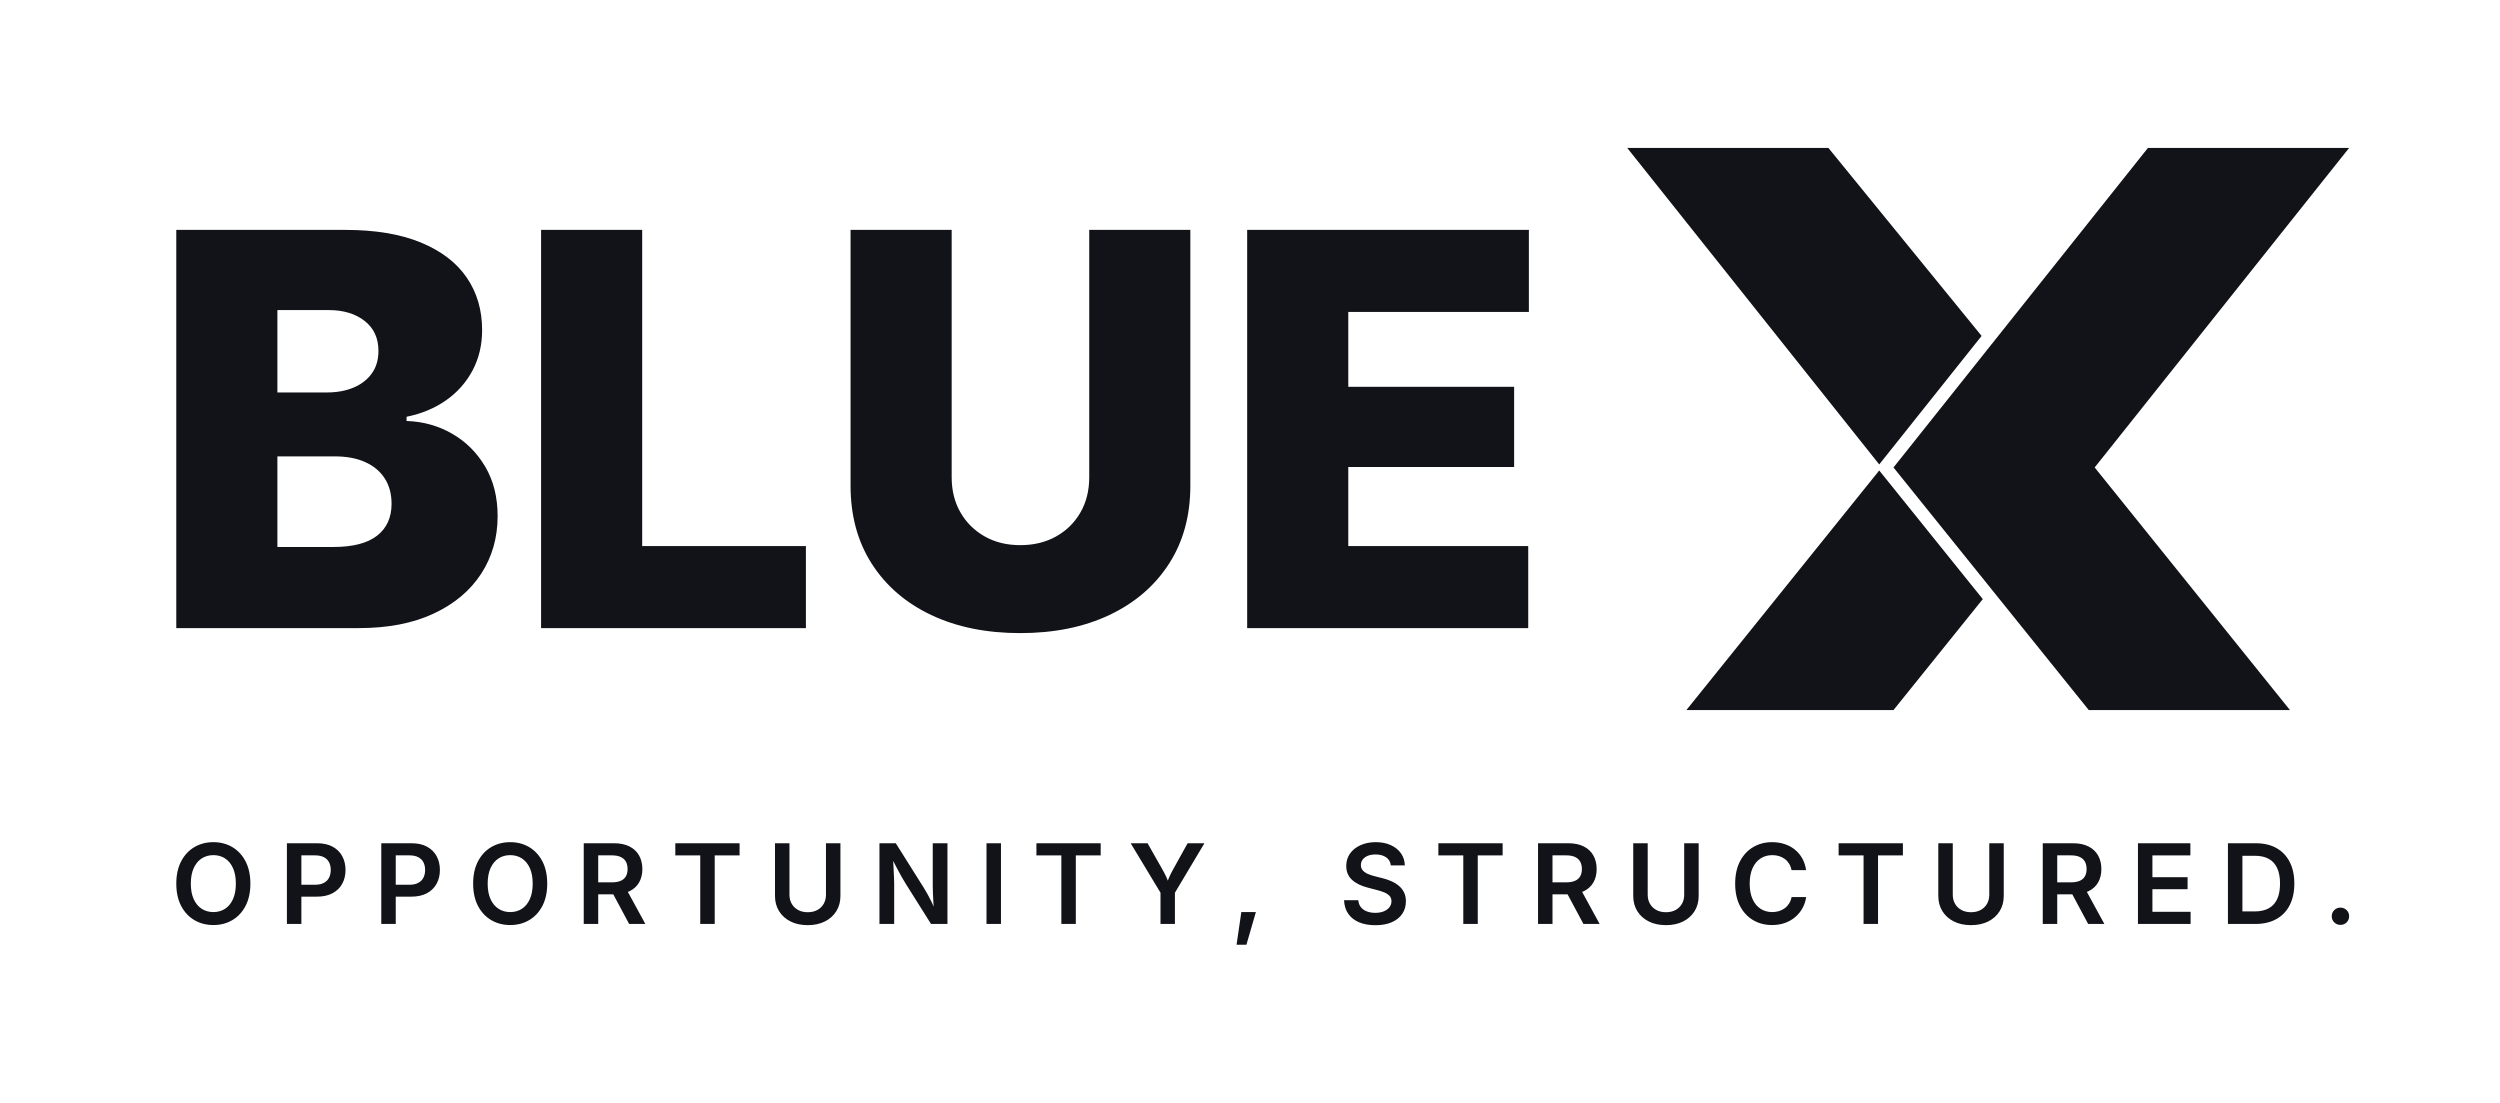
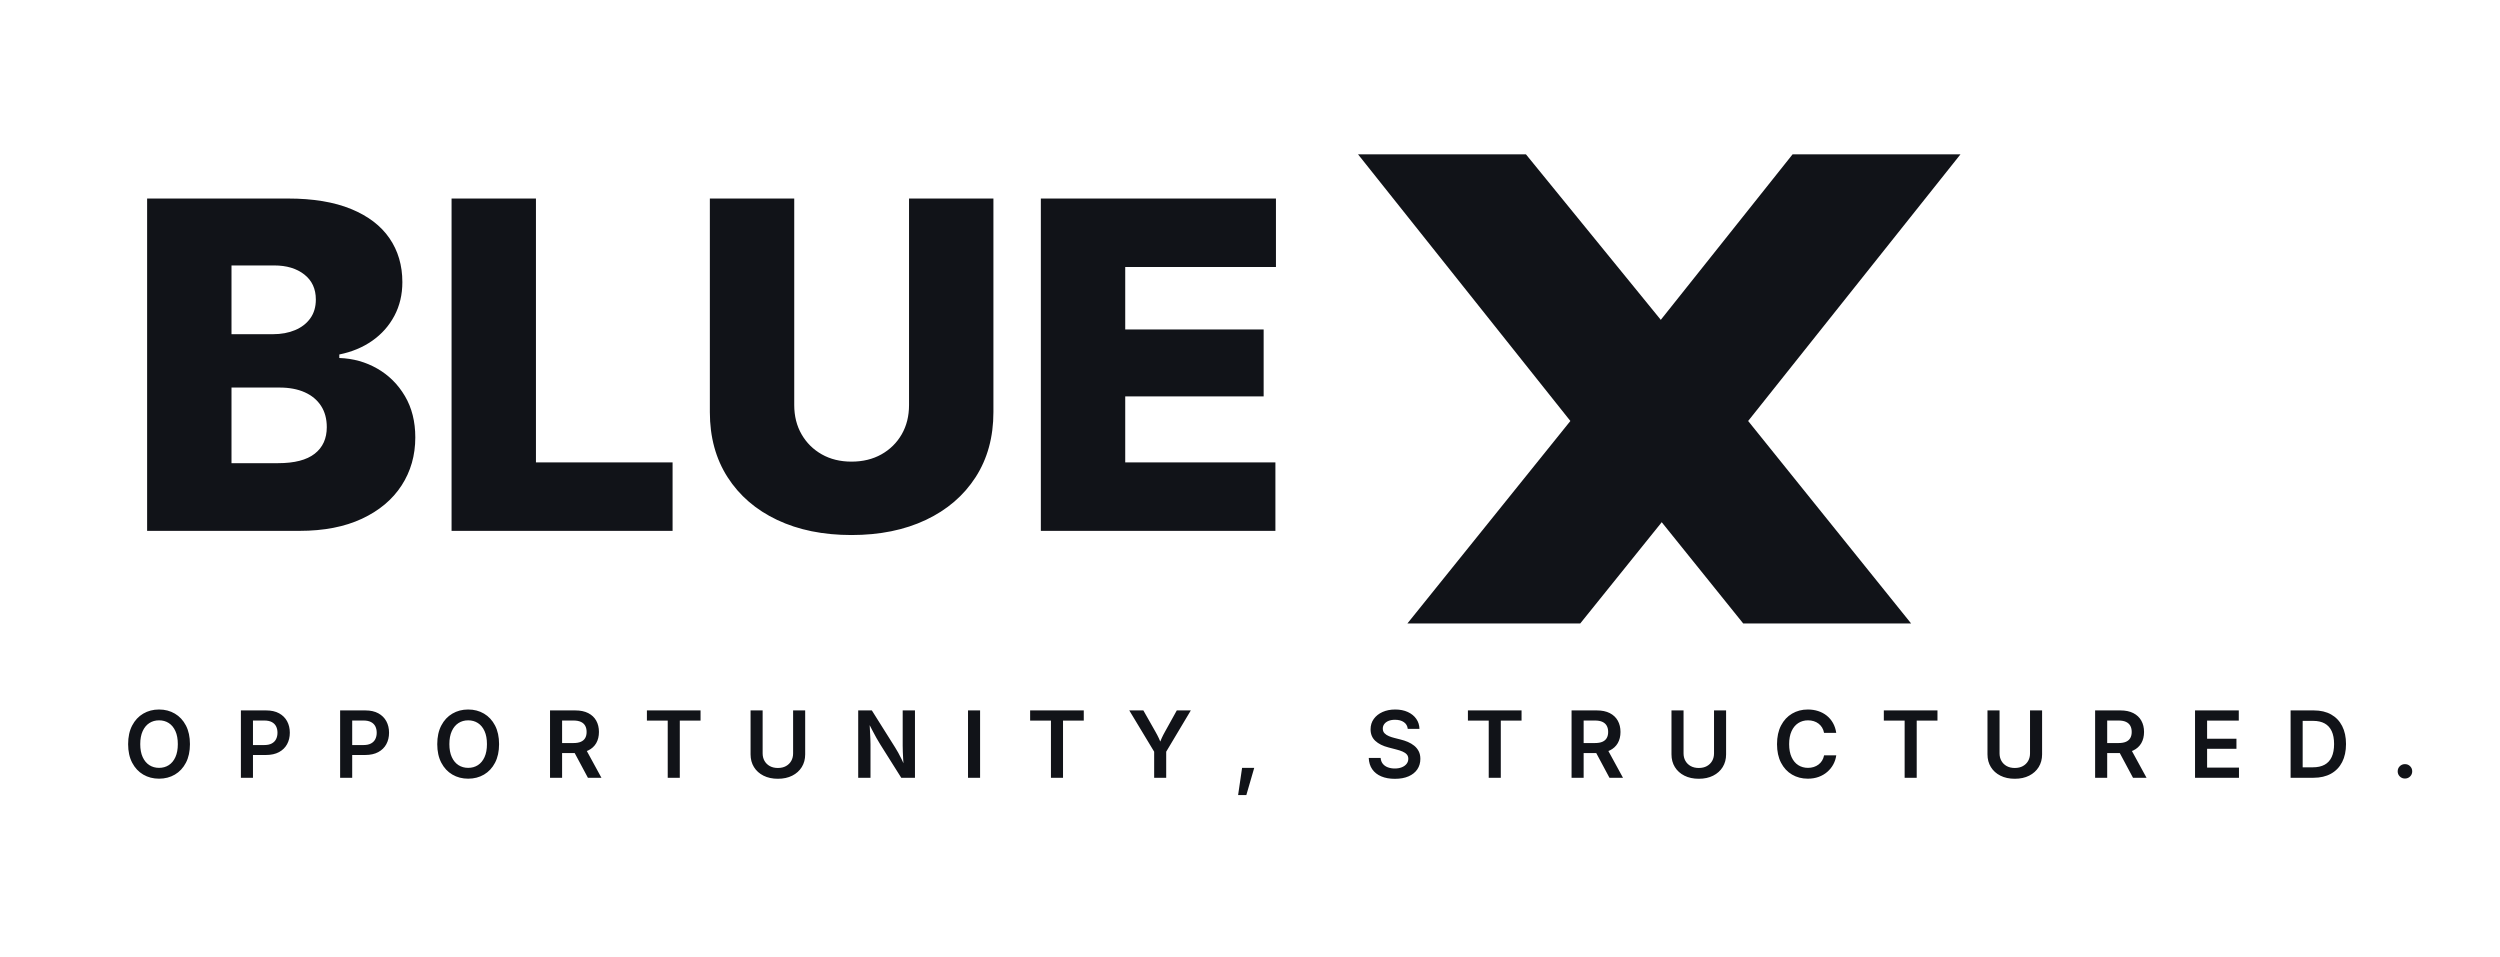
- <svg xmlns="http://www.w3.org/2000/svg" width="338" height="149" viewBox="0 0 338 149" role="img">
-   <g transform="translate(0,-1.08)">
-     <path fill="#111318" transform="translate(20,86)" d="M3.833 0.0V-53.838H26.663Q32.745 -53.838 36.874 -52.143Q41.002 -50.449 43.093 -47.406Q45.183 -44.362 45.183 -40.297Q45.183 -37.273 43.891 -34.84Q42.599 -32.407 40.308 -30.8Q38.016 -29.192 34.968 -28.574V-28.004Q38.324 -27.892 41.121 -26.286Q43.919 -24.68 45.599 -21.833Q47.279 -18.986 47.279 -15.14Q47.279 -10.775 45.053 -7.348Q42.826 -3.921 38.629 -1.961Q34.432 0.0 28.517 0.0ZM17.503 -10.967H25.062Q29.028 -10.967 30.984 -12.498Q32.94 -14.028 32.94 -16.802Q32.94 -18.812 32.012 -20.246Q31.084 -21.68 29.368 -22.449Q27.652 -23.217 25.296 -23.217H17.503ZM17.503 -31.86H24.203Q26.235 -31.86 27.805 -32.522Q29.375 -33.183 30.271 -34.434Q31.167 -35.685 31.167 -37.481Q31.167 -40.064 29.3 -41.531Q27.433 -42.998 24.42 -42.998H17.503ZM53.154 0.0V-53.838H66.824V-11.094H88.958V0.0ZM117.937 0.676Q111.069 0.676 105.905 -1.769Q100.74 -4.215 97.868 -8.694Q94.996 -13.173 94.996 -19.241V-53.838H108.666V-20.388Q108.666 -17.698 109.858 -15.635Q111.049 -13.572 113.132 -12.394Q115.215 -11.216 117.937 -11.216Q120.692 -11.216 122.789 -12.394Q124.885 -13.572 126.075 -15.635Q127.264 -17.698 127.264 -20.388V-53.838H140.934V-19.241Q140.934 -13.173 138.046 -8.694Q135.158 -4.215 129.982 -1.769Q124.806 0.676 117.937 0.676ZM148.617 0.0V-53.838H186.704V-42.744H162.287V-32.624H184.711V-21.784H162.287V-11.094H186.616V0.0Z" />
-     <g transform="translate(220.00,21.08) scale(0.8)">
-       <path fill="#111318" d="M42.59 53.49 L59.89 31.77 L34 0 L0 0ZM10 95 L45 95 L60.09 76.25 L42.59 54.51ZM88 0 L45 54 L78 95 L112 95 L79 54 L122 0Z" />
-     </g>
-     <path fill="#111318" transform="translate(23.08,126)" d="M5.769 0.146Q4.338 0.146 3.203 -0.519Q2.069 -1.185 1.413 -2.438Q0.756 -3.692 0.756 -5.449Q0.756 -7.217 1.413 -8.471Q2.069 -9.726 3.203 -10.393Q4.338 -11.06 5.769 -11.06Q7.199 -11.06 8.33 -10.393Q9.461 -9.726 10.116 -8.471Q10.771 -7.217 10.771 -5.449Q10.771 -3.689 10.116 -2.436Q9.461 -1.182 8.33 -0.518Q7.199 0.146 5.769 0.146ZM5.769 -1.607Q6.658 -1.607 7.343 -2.048Q8.027 -2.49 8.417 -3.349Q8.807 -4.208 8.807 -5.449Q8.807 -6.703 8.417 -7.563Q8.027 -8.423 7.343 -8.865Q6.658 -9.306 5.769 -9.306Q4.877 -9.306 4.19 -8.862Q3.503 -8.418 3.112 -7.558Q2.72 -6.698 2.72 -5.449Q2.72 -4.208 3.112 -3.351Q3.503 -2.495 4.19 -2.051Q4.877 -1.607 5.769 -1.607ZM15.71 0.0V-10.913H19.793Q21.046 -10.913 21.902 -10.443Q22.758 -9.972 23.196 -9.157Q23.635 -8.342 23.635 -7.299Q23.635 -6.254 23.192 -5.44Q22.75 -4.627 21.887 -4.159Q21.025 -3.692 19.761 -3.692H17.056V-5.303H19.503Q20.246 -5.303 20.717 -5.56Q21.189 -5.817 21.413 -6.269Q21.637 -6.72 21.637 -7.299Q21.637 -7.883 21.413 -8.329Q21.189 -8.774 20.715 -9.025Q20.241 -9.276 19.493 -9.276H17.666V0.0ZM28.47 0.0V-10.913H32.553Q33.806 -10.913 34.662 -10.443Q35.518 -9.972 35.956 -9.157Q36.395 -8.342 36.395 -7.299Q36.395 -6.254 35.952 -5.44Q35.51 -4.627 34.647 -4.159Q33.785 -3.692 32.521 -3.692H29.816V-5.303H32.262Q33.005 -5.303 33.477 -5.56Q33.949 -5.817 34.173 -6.269Q34.396 -6.72 34.396 -7.299Q34.396 -7.883 34.173 -8.329Q33.949 -8.774 33.475 -9.025Q33.001 -9.276 32.253 -9.276H30.425V0.0ZM45.901 0.146Q44.471 0.146 43.336 -0.519Q42.202 -1.185 41.545 -2.438Q40.889 -3.692 40.889 -5.449Q40.889 -7.217 41.545 -8.471Q42.202 -9.726 43.336 -10.393Q44.471 -11.06 45.901 -11.06Q47.332 -11.06 48.463 -10.393Q49.593 -9.726 50.249 -8.471Q50.904 -7.217 50.904 -5.449Q50.904 -3.689 50.249 -2.436Q49.593 -1.182 48.463 -0.518Q47.332 0.146 45.901 0.146ZM45.901 -1.607Q46.791 -1.607 47.475 -2.048Q48.16 -2.49 48.55 -3.349Q48.94 -4.208 48.94 -5.449Q48.94 -6.703 48.55 -7.563Q48.16 -8.423 47.475 -8.865Q46.791 -9.306 45.901 -9.306Q45.009 -9.306 44.323 -8.862Q43.636 -8.418 43.244 -7.558Q42.853 -6.698 42.853 -5.449Q42.853 -4.208 43.244 -3.351Q43.636 -2.495 44.323 -2.051Q45.009 -1.607 45.901 -1.607ZM55.842 0.0V-10.913H59.926Q61.179 -10.913 62.035 -10.475Q62.89 -10.036 63.329 -9.249Q63.768 -8.463 63.768 -7.423Q63.768 -6.377 63.325 -5.609Q62.882 -4.841 62.02 -4.424Q61.157 -4.007 59.894 -4.007H56.983V-5.627H59.635Q60.378 -5.627 60.848 -5.836Q61.317 -6.045 61.543 -6.446Q61.769 -6.846 61.769 -7.423Q61.769 -8.009 61.543 -8.421Q61.317 -8.834 60.845 -9.055Q60.373 -9.276 59.626 -9.276H57.798V0.0ZM61.98 0.0 59.333 -4.949H61.47L64.172 0.0ZM68.222 -9.266V-10.913H76.912V-9.266H73.55V0.0H71.594V-9.266ZM86.125 0.16Q84.793 0.16 83.796 -0.341Q82.799 -0.843 82.249 -1.734Q81.699 -2.624 81.699 -3.79V-10.913H83.655V-3.95Q83.655 -3.264 83.959 -2.731Q84.264 -2.199 84.817 -1.893Q85.371 -1.588 86.125 -1.588Q86.881 -1.588 87.434 -1.893Q87.986 -2.199 88.288 -2.731Q88.59 -3.264 88.59 -3.95V-10.913H90.546V-3.79Q90.546 -2.624 89.995 -1.734Q89.444 -0.843 88.45 -0.341Q87.456 0.16 86.125 0.16ZM95.821 0.0V-10.913H98.031L101.808 -4.903Q102.042 -4.53 102.307 -4.057Q102.572 -3.585 102.856 -3.002Q103.14 -2.418 103.421 -1.707H103.202Q103.146 -2.324 103.108 -2.973Q103.069 -3.622 103.049 -4.204Q103.028 -4.786 103.028 -5.189V-10.913H105.016V0.0H102.796L99.392 -5.409Q99.071 -5.931 98.783 -6.436Q98.495 -6.942 98.166 -7.58Q97.837 -8.218 97.37 -9.12H97.645Q97.689 -8.322 97.728 -7.608Q97.766 -6.893 97.79 -6.33Q97.813 -5.767 97.813 -5.419V0.0ZM112.251 -10.913V0.0H110.295V-10.913ZM117.043 -9.266V-10.913H125.733V-9.266H122.37V0.0H120.414V-9.266ZM133.82 0.0V-4.225L129.787 -10.913H132.071L134.021 -7.472Q134.332 -6.931 134.573 -6.417Q134.814 -5.902 135.069 -5.161H134.558Q134.808 -5.912 135.046 -6.431Q135.284 -6.95 135.578 -7.472L137.486 -10.913H139.76L135.77 -4.225V0.0ZM144.103 2.806 144.748 -1.608H146.715L145.435 2.806ZM162.87 0.169Q161.603 0.169 160.667 -0.226Q159.73 -0.621 159.205 -1.376Q158.68 -2.131 158.636 -3.21H160.562Q160.61 -2.637 160.92 -2.257Q161.23 -1.878 161.735 -1.69Q162.24 -1.503 162.854 -1.503Q163.499 -1.503 163.992 -1.7Q164.485 -1.897 164.765 -2.253Q165.045 -2.609 165.045 -3.077Q165.045 -3.504 164.798 -3.783Q164.551 -4.061 164.108 -4.252Q163.665 -4.443 163.071 -4.591L161.832 -4.915Q160.469 -5.265 159.701 -5.978Q158.933 -6.691 158.933 -7.846Q158.933 -8.811 159.454 -9.535Q159.976 -10.258 160.877 -10.659Q161.778 -11.06 162.92 -11.06Q164.086 -11.06 164.963 -10.656Q165.839 -10.253 166.335 -9.545Q166.83 -8.837 166.852 -7.922H164.957Q164.883 -8.625 164.328 -9.011Q163.774 -9.397 162.892 -9.397Q162.278 -9.397 161.833 -9.211Q161.388 -9.025 161.15 -8.701Q160.912 -8.377 160.912 -7.962Q160.912 -7.504 161.194 -7.211Q161.475 -6.919 161.904 -6.743Q162.333 -6.567 162.771 -6.458L163.791 -6.197Q164.397 -6.053 164.97 -5.809Q165.543 -5.564 166.001 -5.194Q166.46 -4.825 166.729 -4.3Q166.998 -3.775 166.998 -3.063Q166.998 -2.104 166.509 -1.374Q166.02 -0.645 165.097 -0.238Q164.174 0.169 162.87 0.169ZM171.386 -9.266V-10.913H180.076V-9.266H176.714V0.0H174.758V-9.266ZM184.863 0.0V-10.913H188.946Q190.2 -10.913 191.055 -10.475Q191.911 -10.036 192.35 -9.249Q192.788 -8.463 192.788 -7.423Q192.788 -6.377 192.346 -5.609Q191.903 -4.841 191.041 -4.424Q190.178 -4.007 188.914 -4.007H186.003V-5.627H188.656Q189.399 -5.627 189.868 -5.836Q190.338 -6.045 190.564 -6.446Q190.79 -6.846 190.79 -7.423Q190.79 -8.009 190.564 -8.421Q190.338 -8.834 189.866 -9.055Q189.394 -9.276 188.647 -9.276H186.819V0.0ZM191.001 0.0 188.354 -4.949H190.49L193.192 0.0ZM202.158 0.16Q200.827 0.16 199.83 -0.341Q198.832 -0.843 198.283 -1.734Q197.733 -2.624 197.733 -3.79V-10.913H199.689V-3.95Q199.689 -3.264 199.993 -2.731Q200.297 -2.199 200.851 -1.893Q201.405 -1.588 202.158 -1.588Q202.915 -1.588 203.467 -1.893Q204.02 -2.199 204.322 -2.731Q204.624 -3.264 204.624 -3.95V-10.913H206.58V-3.79Q206.58 -2.624 206.029 -1.734Q205.478 -0.843 204.484 -0.341Q203.49 0.16 202.158 0.16ZM216.506 0.146Q215.073 0.146 213.944 -0.519Q212.814 -1.185 212.165 -2.438Q211.515 -3.692 211.515 -5.449Q211.515 -7.217 212.168 -8.471Q212.822 -9.726 213.953 -10.393Q215.084 -11.06 216.506 -11.06Q217.402 -11.06 218.183 -10.806Q218.964 -10.552 219.574 -10.065Q220.184 -9.577 220.579 -8.876Q220.975 -8.175 221.106 -7.28H219.134Q219.043 -7.768 218.811 -8.142Q218.58 -8.517 218.235 -8.779Q217.89 -9.04 217.459 -9.173Q217.028 -9.306 216.538 -9.306Q215.643 -9.306 214.951 -8.857Q214.259 -8.408 213.869 -7.548Q213.479 -6.687 213.479 -5.449Q213.479 -4.2 213.874 -3.341Q214.269 -2.482 214.959 -2.044Q215.648 -1.607 216.533 -1.607Q217.022 -1.607 217.452 -1.742Q217.883 -1.878 218.23 -2.137Q218.577 -2.396 218.811 -2.773Q219.046 -3.15 219.139 -3.633H221.111Q221.004 -2.848 220.633 -2.165Q220.262 -1.482 219.664 -0.961Q219.066 -0.439 218.27 -0.146Q217.473 0.146 216.506 0.146ZM225.502 -9.266V-10.913H234.192V-9.266H230.83V0.0H228.874V-9.266ZM243.404 0.16Q242.073 0.16 241.076 -0.341Q240.078 -0.843 239.529 -1.734Q238.979 -2.624 238.979 -3.79V-10.913H240.935V-3.95Q240.935 -3.264 241.239 -2.731Q241.543 -2.199 242.097 -1.893Q242.651 -1.588 243.404 -1.588Q244.161 -1.588 244.713 -1.893Q245.266 -2.199 245.568 -2.731Q245.87 -3.264 245.87 -3.95V-10.913H247.826V-3.79Q247.826 -2.624 247.275 -1.734Q246.724 -0.843 245.73 -0.341Q244.736 0.16 243.404 0.16ZM253.101 0.0V-10.913H257.184Q258.438 -10.913 259.293 -10.475Q260.149 -10.036 260.588 -9.249Q261.026 -8.463 261.026 -7.423Q261.026 -6.377 260.584 -5.609Q260.141 -4.841 259.278 -4.424Q258.416 -4.007 257.152 -4.007H254.241V-5.627H256.894Q257.637 -5.627 258.106 -5.836Q258.576 -6.045 258.802 -6.446Q259.028 -6.846 259.028 -7.423Q259.028 -8.009 258.802 -8.421Q258.576 -8.834 258.104 -9.055Q257.632 -9.276 256.884 -9.276H255.057V0.0ZM259.239 0.0 256.591 -4.949H258.728L261.43 0.0ZM265.971 0.0V-10.913H273.059V-9.266H267.927V-6.323H272.681V-4.697H267.927V-1.647H273.09V0.0ZM281.83 0.0H279.067V-1.695H281.732Q282.878 -1.695 283.645 -2.113Q284.412 -2.531 284.797 -3.371Q285.181 -4.211 285.181 -5.468Q285.181 -6.718 284.796 -7.551Q284.412 -8.384 283.658 -8.802Q282.904 -9.219 281.785 -9.219H279.014V-10.913H281.904Q283.532 -10.913 284.697 -10.26Q285.861 -9.607 286.488 -8.386Q287.114 -7.165 287.114 -5.468Q287.114 -3.764 286.487 -2.539Q285.859 -1.313 284.676 -0.657Q283.493 0.0 281.83 0.0ZM280.093 -10.913V0.0H278.137V-10.913ZM293.348 0.124Q292.853 0.124 292.512 -0.214Q292.172 -0.552 292.172 -1.044Q292.172 -1.536 292.512 -1.874Q292.853 -2.212 293.348 -2.212Q293.842 -2.212 294.183 -1.874Q294.523 -1.536 294.523 -1.044Q294.523 -0.552 294.183 -0.214Q293.842 0.124 293.348 0.124Z" />
+ <svg xmlns="http://www.w3.org/2000/svg" width="405" height="155" viewBox="0.0 0.0 405 155" role="img">
+   <path fill="#111318" transform="translate(20,86)" d="M3.833 0.0V-53.838H26.663Q32.745 -53.838 36.874 -52.143Q41.002 -50.449 43.093 -47.406Q45.183 -44.362 45.183 -40.297Q45.183 -37.273 43.891 -34.84Q42.599 -32.407 40.308 -30.8Q38.016 -29.192 34.968 -28.574V-28.004Q38.324 -27.892 41.121 -26.286Q43.919 -24.68 45.599 -21.833Q47.279 -18.986 47.279 -15.14Q47.279 -10.775 45.053 -7.348Q42.826 -3.921 38.629 -1.961Q34.432 0.0 28.517 0.0ZM17.503 -10.967H25.062Q29.028 -10.967 30.984 -12.498Q32.94 -14.028 32.94 -16.802Q32.94 -18.812 32.012 -20.246Q31.084 -21.68 29.368 -22.449Q27.652 -23.217 25.296 -23.217H17.503ZM17.503 -31.86H24.203Q26.235 -31.86 27.805 -32.522Q29.375 -33.183 30.271 -34.434Q31.167 -35.685 31.167 -37.481Q31.167 -40.064 29.3 -41.531Q27.433 -42.998 24.42 -42.998H17.503ZM53.154 0.0V-53.838H66.824V-11.094H88.958V0.0ZM117.937 0.676Q111.069 0.676 105.905 -1.769Q100.74 -4.215 97.868 -8.694Q94.996 -13.173 94.996 -19.241V-53.838H108.666V-20.388Q108.666 -17.698 109.858 -15.635Q111.049 -13.572 113.132 -12.394Q115.215 -11.216 117.937 -11.216Q120.692 -11.216 122.789 -12.394Q124.885 -13.572 126.075 -15.635Q127.264 -17.698 127.264 -20.388V-53.838H140.934V-19.241Q140.934 -13.173 138.046 -8.694Q135.158 -4.215 129.982 -1.769Q124.806 0.676 117.937 0.676ZM148.617 0.0V-53.838H186.704V-42.744H162.287V-32.624H184.711V-21.784H162.287V-11.094H186.616V0.0Z" />
+   <g transform="translate(220,25) scale(0.8)">
+     <path fill="#111318" d="M0 0 H34 L78 54 L45 95 H10 L43 54 Z" />
+     <path fill="#111318" d="M88 0 H122 L79 54 L112 95 H78 L45 54 Z" />
  </g>
+   <path fill="#111318" transform="translate(20,126)" d="M5.769 0.146Q4.338 0.146 3.203 -0.519Q2.069 -1.185 1.413 -2.438Q0.756 -3.692 0.756 -5.449Q0.756 -7.217 1.413 -8.471Q2.069 -9.726 3.203 -10.393Q4.338 -11.06 5.769 -11.06Q7.199 -11.06 8.33 -10.393Q9.461 -9.726 10.116 -8.471Q10.771 -7.217 10.771 -5.449Q10.771 -3.689 10.116 -2.436Q9.461 -1.182 8.33 -0.518Q7.199 0.146 5.769 0.146ZM5.769 -1.607Q6.658 -1.607 7.343 -2.048Q8.027 -2.49 8.417 -3.349Q8.807 -4.208 8.807 -5.449Q8.807 -6.703 8.417 -7.563Q8.027 -8.423 7.343 -8.865Q6.658 -9.306 5.769 -9.306Q4.877 -9.306 4.19 -8.862Q3.503 -8.418 3.112 -7.558Q2.72 -6.698 2.72 -5.449Q2.72 -4.208 3.112 -3.351Q3.503 -2.495 4.19 -2.051Q4.877 -1.607 5.769 -1.607ZM19.025 0.0V-10.913H23.109Q24.362 -10.913 25.218 -10.443Q26.073 -9.972 26.512 -9.157Q26.951 -8.342 26.951 -7.299Q26.951 -6.254 26.508 -5.44Q26.065 -4.627 25.203 -4.159Q24.34 -3.692 23.076 -3.692H20.372V-5.303H22.818Q23.561 -5.303 24.033 -5.56Q24.505 -5.817 24.728 -6.269Q24.952 -6.72 24.952 -7.299Q24.952 -7.883 24.728 -8.329Q24.505 -8.774 24.031 -9.025Q23.556 -9.276 22.809 -9.276H20.981V0.0ZM35.1 0.0V-10.913H39.184Q40.437 -10.913 41.293 -10.443Q42.148 -9.972 42.587 -9.157Q43.026 -8.342 43.026 -7.299Q43.026 -6.254 42.583 -5.44Q42.141 -4.627 41.278 -4.159Q40.416 -3.692 39.152 -3.692H36.447V-5.303H38.893Q39.636 -5.303 40.108 -5.56Q40.58 -5.817 40.804 -6.269Q41.027 -6.72 41.027 -7.299Q41.027 -7.883 40.804 -8.329Q40.58 -8.774 40.106 -9.025Q39.632 -9.276 38.884 -9.276H37.056V0.0ZM55.847 0.146Q54.417 0.146 53.282 -0.519Q52.148 -1.185 51.492 -2.438Q50.835 -3.692 50.835 -5.449Q50.835 -7.217 51.492 -8.471Q52.148 -9.726 53.282 -10.393Q54.417 -11.06 55.847 -11.06Q57.278 -11.06 58.409 -10.393Q59.54 -9.726 60.195 -8.471Q60.85 -7.217 60.85 -5.449Q60.85 -3.689 60.195 -2.436Q59.54 -1.182 58.409 -0.518Q57.278 0.146 55.847 0.146ZM55.847 -1.607Q56.737 -1.607 57.422 -2.048Q58.106 -2.49 58.496 -3.349Q58.886 -4.208 58.886 -5.449Q58.886 -6.703 58.496 -7.563Q58.106 -8.423 57.422 -8.865Q56.737 -9.306 55.847 -9.306Q54.956 -9.306 54.269 -8.862Q53.582 -8.418 53.191 -7.558Q52.799 -6.698 52.799 -5.449Q52.799 -4.208 53.191 -3.351Q53.582 -2.495 54.269 -2.051Q54.956 -1.607 55.847 -1.607ZM69.104 0.0V-10.913H73.187Q74.441 -10.913 75.296 -10.475Q76.152 -10.036 76.591 -9.249Q77.029 -8.463 77.029 -7.423Q77.029 -6.377 76.587 -5.609Q76.144 -4.841 75.282 -4.424Q74.419 -4.007 73.155 -4.007H70.244V-5.627H72.897Q73.64 -5.627 74.109 -5.836Q74.579 -6.045 74.805 -6.446Q75.031 -6.846 75.031 -7.423Q75.031 -8.009 74.805 -8.421Q74.579 -8.834 74.107 -9.055Q73.635 -9.276 72.888 -9.276H71.06V0.0ZM75.242 0.0 72.595 -4.949H74.731L77.433 0.0ZM84.799 -9.266V-10.913H93.489V-9.266H90.127V0.0H88.171V-9.266ZM106.017 0.16Q104.686 0.16 103.689 -0.341Q102.691 -0.843 102.141 -1.734Q101.592 -2.624 101.592 -3.79V-10.913H103.547V-3.95Q103.547 -3.264 103.852 -2.731Q104.156 -2.199 104.71 -1.893Q105.263 -1.588 106.017 -1.588Q106.774 -1.588 107.326 -1.893Q107.879 -2.199 108.181 -2.731Q108.483 -3.264 108.483 -3.95V-10.913H110.439V-3.79Q110.439 -2.624 109.888 -1.734Q109.337 -0.843 108.342 -0.341Q107.348 0.16 106.017 0.16ZM119.029 0.0V-10.913H121.239L125.016 -4.903Q125.25 -4.53 125.515 -4.057Q125.78 -3.585 126.064 -3.002Q126.348 -2.418 126.629 -1.707H126.41Q126.354 -2.324 126.316 -2.973Q126.277 -3.622 126.257 -4.204Q126.236 -4.786 126.236 -5.189V-10.913H128.224V0.0H126.004L122.6 -5.409Q122.279 -5.931 121.991 -6.436Q121.703 -6.942 121.374 -7.58Q121.045 -8.218 120.578 -9.12H120.853Q120.897 -8.322 120.936 -7.608Q120.974 -6.893 120.998 -6.33Q121.021 -5.767 121.021 -5.419V0.0ZM138.774 -10.913V0.0H136.818V-10.913ZM146.881 -9.266V-10.913H155.571V-9.266H152.209V0.0H150.253V-9.266ZM166.974 0.0V-4.225L162.942 -10.913H165.225L167.175 -7.472Q167.486 -6.931 167.727 -6.417Q167.968 -5.902 168.224 -5.161H167.712Q167.962 -5.912 168.2 -6.431Q168.438 -6.95 168.733 -7.472L170.641 -10.913H172.914L168.924 -4.225V0.0ZM180.573 2.806 181.217 -1.608H183.185L181.905 2.806ZM205.97 0.169Q204.704 0.169 203.767 -0.226Q202.831 -0.621 202.306 -1.376Q201.781 -2.131 201.736 -3.21H203.663Q203.711 -2.637 204.021 -2.257Q204.331 -1.878 204.836 -1.69Q205.341 -1.503 205.954 -1.503Q206.599 -1.503 207.092 -1.7Q207.586 -1.897 207.865 -2.253Q208.145 -2.609 208.145 -3.077Q208.145 -3.504 207.898 -3.783Q207.652 -4.061 207.209 -4.252Q206.765 -4.443 206.172 -4.591L204.932 -4.915Q203.569 -5.265 202.801 -5.978Q202.033 -6.691 202.033 -7.846Q202.033 -8.811 202.555 -9.535Q203.077 -10.258 203.978 -10.659Q204.879 -11.06 206.02 -11.06Q207.187 -11.06 208.063 -10.656Q208.94 -10.253 209.435 -9.545Q209.931 -8.837 209.952 -7.922H208.057Q207.983 -8.625 207.429 -9.011Q206.874 -9.397 205.992 -9.397Q205.379 -9.397 204.933 -9.211Q204.488 -9.025 204.251 -8.701Q204.013 -8.377 204.013 -7.962Q204.013 -7.504 204.294 -7.211Q204.576 -6.919 205.005 -6.743Q205.434 -6.567 205.872 -6.458L206.892 -6.197Q207.497 -6.053 208.07 -5.809Q208.644 -5.564 209.102 -5.194Q209.56 -4.825 209.829 -4.3Q210.099 -3.775 210.099 -3.063Q210.099 -2.104 209.61 -1.374Q209.121 -0.645 208.198 -0.238Q207.275 0.169 205.97 0.169ZM217.802 -9.266V-10.913H226.492V-9.266H223.13V0.0H221.174V-9.266ZM234.594 0.0V-10.913H238.678Q239.931 -10.913 240.787 -10.475Q241.642 -10.036 242.081 -9.249Q242.52 -8.463 242.52 -7.423Q242.52 -6.377 242.077 -5.609Q241.634 -4.841 240.772 -4.424Q239.909 -4.007 238.646 -4.007H235.735V-5.627H238.387Q239.13 -5.627 239.6 -5.836Q240.069 -6.045 240.295 -6.446Q240.521 -6.846 240.521 -7.423Q240.521 -8.009 240.295 -8.421Q240.069 -8.834 239.597 -9.055Q239.125 -9.276 238.378 -9.276H236.55V0.0ZM240.732 0.0 238.085 -4.949H240.222L242.924 0.0ZM255.205 0.16Q253.874 0.16 252.877 -0.341Q251.879 -0.843 251.329 -1.734Q250.78 -2.624 250.78 -3.79V-10.913H252.735V-3.95Q252.735 -3.264 253.04 -2.731Q253.344 -2.199 253.898 -1.893Q254.451 -1.588 255.205 -1.588Q255.962 -1.588 256.514 -1.893Q257.067 -2.199 257.369 -2.731Q257.671 -3.264 257.671 -3.95V-10.913H259.627V-3.79Q259.627 -2.624 259.076 -1.734Q258.525 -0.843 257.53 -0.341Q256.536 0.16 255.205 0.16ZM272.868 0.146Q271.435 0.146 270.306 -0.519Q269.177 -1.185 268.527 -2.438Q267.877 -3.692 267.877 -5.449Q267.877 -7.217 268.531 -8.471Q269.185 -9.726 270.315 -10.393Q271.446 -11.06 272.868 -11.06Q273.765 -11.06 274.545 -10.806Q275.326 -10.552 275.936 -10.065Q276.546 -9.577 276.941 -8.876Q277.337 -8.175 277.468 -7.28H275.496Q275.405 -7.768 275.174 -8.142Q274.942 -8.517 274.597 -8.779Q274.253 -9.04 273.821 -9.173Q273.39 -9.306 272.9 -9.306Q272.006 -9.306 271.313 -8.857Q270.621 -8.408 270.231 -7.548Q269.841 -6.687 269.841 -5.449Q269.841 -4.2 270.236 -3.341Q270.631 -2.482 271.321 -2.044Q272.01 -1.607 272.895 -1.607Q273.385 -1.607 273.815 -1.742Q274.245 -1.878 274.592 -2.137Q274.939 -2.396 275.174 -2.773Q275.408 -3.15 275.502 -3.633H277.473Q277.366 -2.848 276.995 -2.165Q276.624 -1.482 276.026 -0.961Q275.429 -0.439 274.632 -0.146Q273.835 0.146 272.868 0.146ZM285.18 -9.266V-10.913H293.87V-9.266H290.507V0.0H288.551V-9.266ZM306.397 0.16Q305.066 0.16 304.069 -0.341Q303.071 -0.843 302.522 -1.734Q301.972 -2.624 301.972 -3.79V-10.913H303.928V-3.95Q303.928 -3.264 304.232 -2.731Q304.536 -2.199 305.09 -1.893Q305.644 -1.588 306.397 -1.588Q307.154 -1.588 307.706 -1.893Q308.259 -2.199 308.561 -2.731Q308.863 -3.264 308.863 -3.95V-10.913H310.819V-3.79Q310.819 -2.624 310.268 -1.734Q309.717 -0.843 308.723 -0.341Q307.729 0.16 306.397 0.16ZM319.409 0.0V-10.913H323.493Q324.746 -10.913 325.602 -10.475Q326.457 -10.036 326.896 -9.249Q327.335 -8.463 327.335 -7.423Q327.335 -6.377 326.892 -5.609Q326.449 -4.841 325.587 -4.424Q324.724 -4.007 323.461 -4.007H320.55V-5.627H323.202Q323.945 -5.627 324.415 -5.836Q324.884 -6.045 325.11 -6.446Q325.336 -6.846 325.336 -7.423Q325.336 -8.009 325.11 -8.421Q324.884 -8.834 324.412 -9.055Q323.94 -9.276 323.193 -9.276H321.365V0.0ZM325.547 0.0 322.9 -4.949H325.037L327.738 0.0ZM335.595 0.0V-10.913H342.683V-9.266H337.55V-6.323H342.305V-4.697H337.55V-1.647H342.714V0.0ZM354.77 0.0H352.006V-1.695H354.671Q355.817 -1.695 356.584 -2.113Q357.351 -2.531 357.736 -3.371Q358.121 -4.211 358.121 -5.468Q358.121 -6.718 357.736 -7.551Q357.351 -8.384 356.597 -8.802Q355.843 -9.219 354.724 -9.219H351.953V-10.913H354.843Q356.471 -10.913 357.636 -10.26Q358.8 -9.607 359.427 -8.386Q360.054 -7.165 360.054 -5.468Q360.054 -3.764 359.426 -2.539Q358.798 -1.313 357.615 -0.657Q356.432 0.0 354.77 0.0ZM353.032 -10.913V0.0H351.077V-10.913ZM369.602 0.124Q369.108 0.124 368.767 -0.214Q368.426 -0.552 368.426 -1.044Q368.426 -1.536 368.767 -1.874Q369.108 -2.212 369.602 -2.212Q370.097 -2.212 370.437 -1.874Q370.778 -1.536 370.778 -1.044Q370.778 -0.552 370.437 -0.214Q370.097 0.124 369.602 0.124Z" />
</svg>
